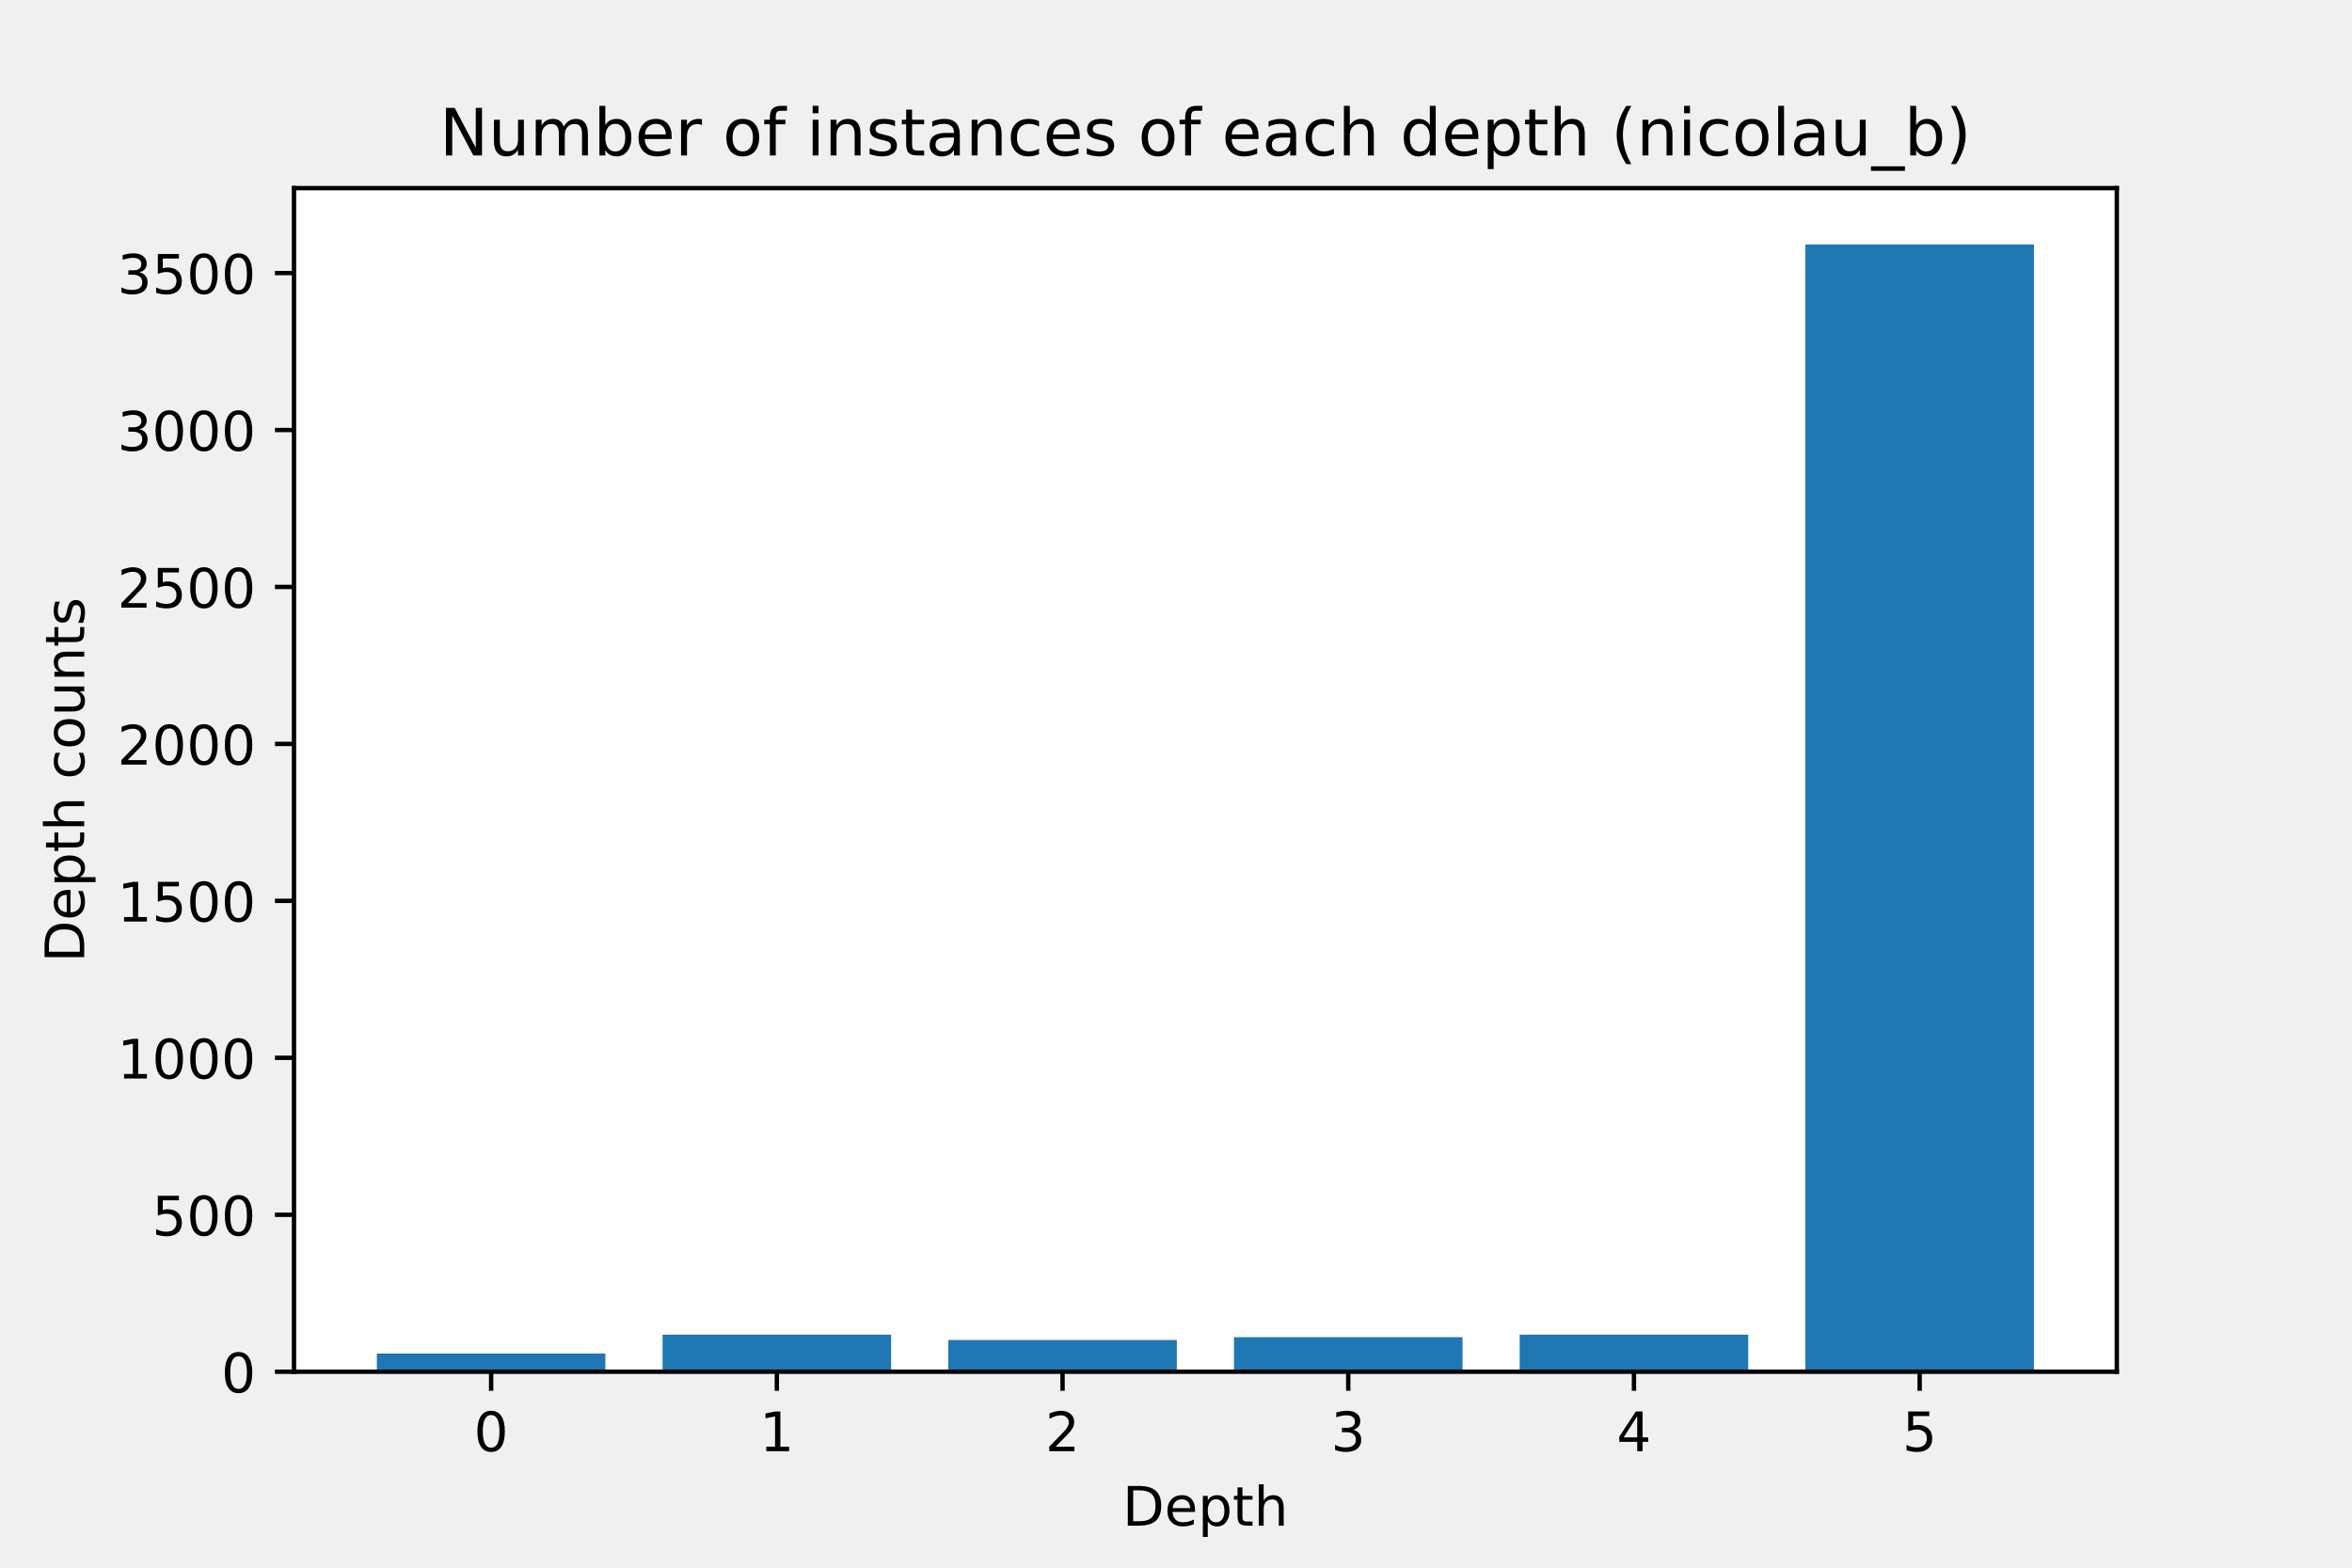
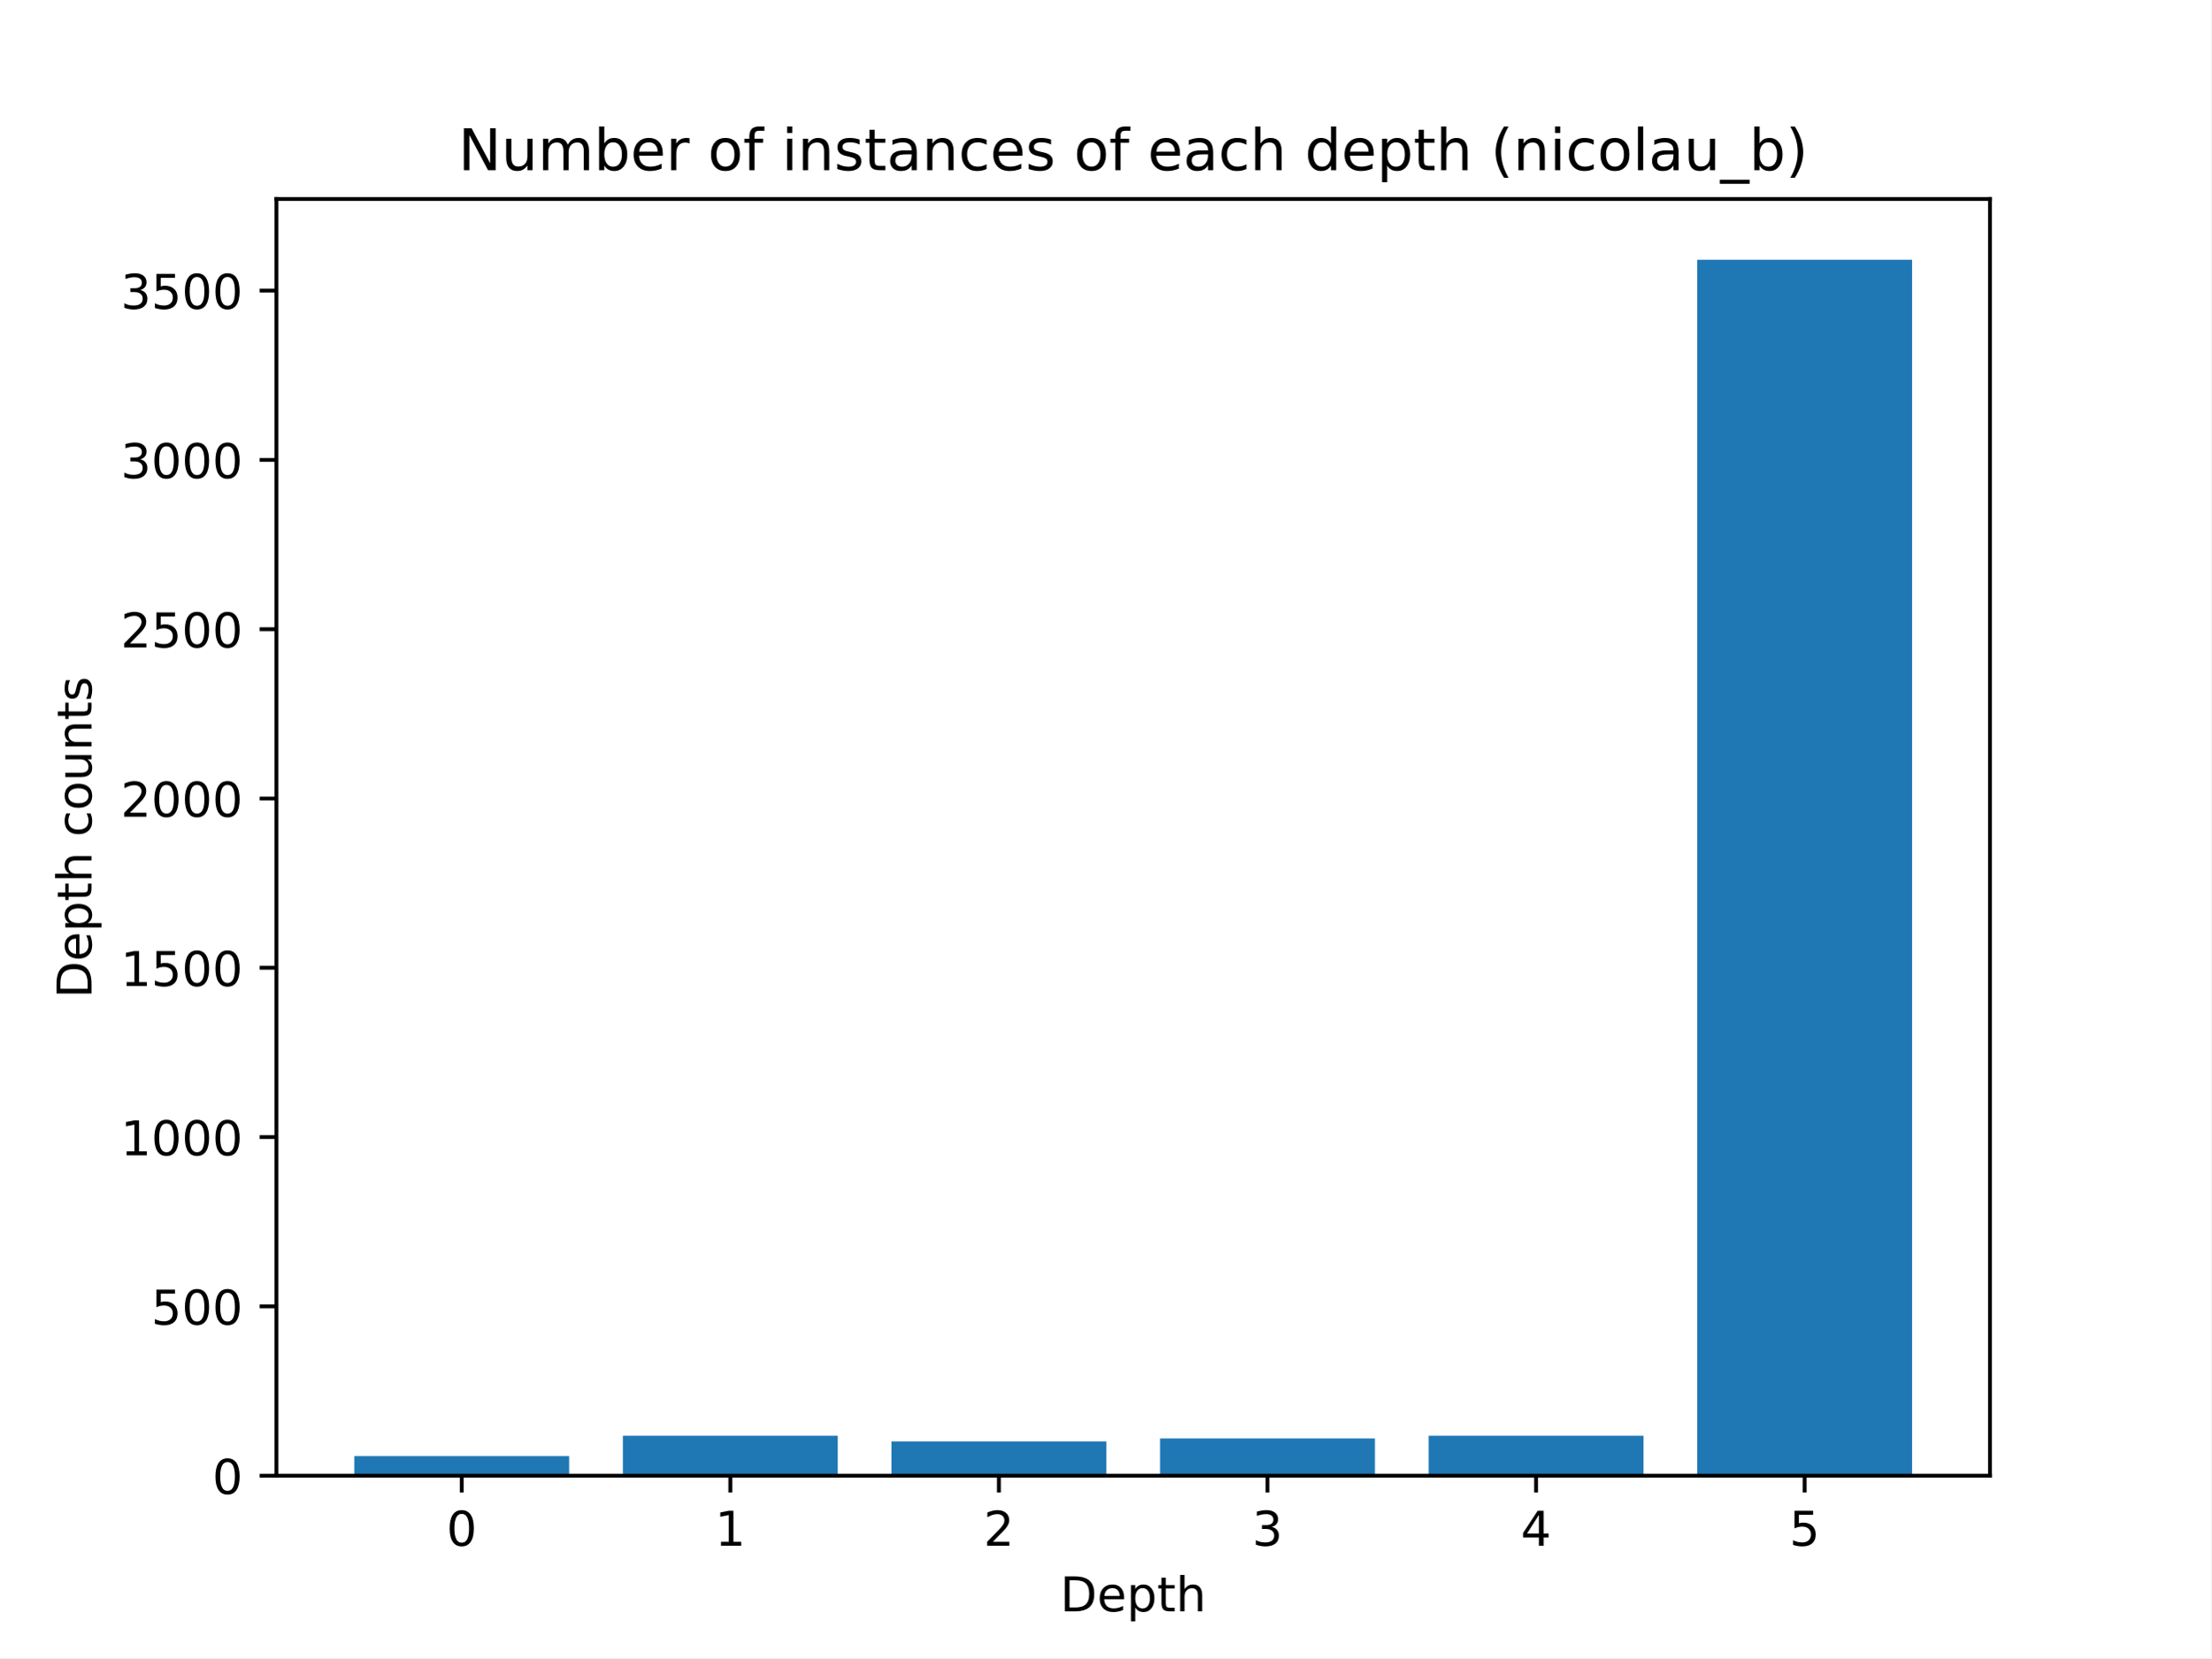
- <svg xmlns="http://www.w3.org/2000/svg" xmlns:xlink="http://www.w3.org/1999/xlink" width="432pt" height="288pt" viewBox="0 0 432 288" version="1.1">
+ <svg xmlns="http://www.w3.org/2000/svg" xmlns:xlink="http://www.w3.org/1999/xlink" width="460.8pt" height="345.6pt" viewBox="0 0 460.8 345.6" version="1.1">
  <defs>
    <style type="text/css">*{stroke-linejoin: round; stroke-linecap: butt}</style>
  </defs>
  <g id="figure_1">
    <g id="patch_1">
-       <path d="M 0 288  L 432 288  L 432 0  L 0 0  L 0 288  z " style="fill: none" />
+       <path d="M 0 345.6  L 460.8 345.6  L 460.8 0  L 0 0  z " style="fill: #ffffff" />
    </g>
    <g id="axes_1">
      <g id="patch_2">
-         <path d="M 54 252  L 388.8 252  L 388.8 34.56  L 54 34.56  z " style="fill: #ffffff" />
+         <path d="M 57.6 307.584  L 414.72 307.584  L 414.72 41.472  L 57.6 41.472  z " style="fill: #ffffff" />
      </g>
      <g id="patch_3">
-         <path d="M 69.218 252  L 111.199 252  L 111.199 248.655  L 69.218 248.655  z " clip-path="url(#pa728ae9268)" style="fill: #1f77b4" />
+         <path d="M 73.833 307.584  L 118.613 307.584  L 118.613 303.491  L 73.833 303.491  z " clip-path="url(#pd94d19649c)" style="fill: #1f77b4" />
      </g>
      <g id="patch_4">
-         <path d="M 121.695 252  L 163.676 252  L 163.676 245.195  L 121.695 245.195  z " clip-path="url(#pa728ae9268)" style="fill: #1f77b4" />
+         <path d="M 129.808 307.584  L 174.588 307.584  L 174.588 299.256  L 129.808 299.256  z " clip-path="url(#pd94d19649c)" style="fill: #1f77b4" />
      </g>
      <g id="patch_5">
-         <path d="M 174.171 252  L 216.152 252  L 216.152 246.176  L 174.171 246.176  z " clip-path="url(#pa728ae9268)" style="fill: #1f77b4" />
+         <path d="M 185.783 307.584  L 230.563 307.584  L 230.563 300.456  L 185.783 300.456  z " clip-path="url(#pd94d19649c)" style="fill: #1f77b4" />
      </g>
      <g id="patch_6">
-         <path d="M 226.648 252  L 268.629 252  L 268.629 245.657  L 226.648 245.657  z " clip-path="url(#pa728ae9268)" style="fill: #1f77b4" />
+         <path d="M 241.757 307.584  L 286.537 307.584  L 286.537 299.821  L 241.757 299.821  z " clip-path="url(#pd94d19649c)" style="fill: #1f77b4" />
      </g>
      <g id="patch_7">
-         <path d="M 279.124 252  L 321.105 252  L 321.105 245.195  L 279.124 245.195  z " clip-path="url(#pa728ae9268)" style="fill: #1f77b4" />
+         <path d="M 297.732 307.584  L 342.512 307.584  L 342.512 299.256  L 297.732 299.256  z " clip-path="url(#pd94d19649c)" style="fill: #1f77b4" />
      </g>
      <g id="patch_8">
-         <path d="M 331.601 252  L 373.582 252  L 373.582 44.914  L 331.601 44.914  z " clip-path="url(#pa728ae9268)" style="fill: #1f77b4" />
+         <path d="M 353.707 307.584  L 398.487 307.584  L 398.487 54.144  L 353.707 54.144  z " clip-path="url(#pd94d19649c)" style="fill: #1f77b4" />
      </g>
      <g id="matplotlib.axis_1">
        <g id="xtick_1">
          <g id="line2d_1">
            <defs>
-               <path id="mef0a84ceda" d="M 0 0  L 0 3.5  " style="stroke: #000000; stroke-width: 0.8" />
+               <path id="m612b961bb4" d="M 0 0  L 0 3.5  " style="stroke: #000000; stroke-width: 0.8" />
            </defs>
            <g>
-               <use xlink:href="#mef0a84ceda" x="90.209" y="252" style="stroke: #000000; stroke-width: 0.8" />
+               <use xlink:href="#m612b961bb4" x="96.223" y="307.584" style="stroke: #000000; stroke-width: 0.8" />
            </g>
          </g>
          <g id="text_1">
-             <g transform="translate(87.02753 266.5984)scale(0.1 -0.1)">
+             <g transform="translate(93.04145 322.1824) scale(0.1 -0.1)">
              <defs>
                <path id="DejaVuSans-30" d="M 2034 4250  Q 1547 4250 1301 3770  Q 1056 3291 1056 2328  Q 1056 1369 1301 889  Q 1547 409 2034 409  Q 2525 409 2770 889  Q 3016 1369 3016 2328  Q 3016 3291 2770 3770  Q 2525 4250 2034 4250  z M 2034 4750  Q 2819 4750 3233 4129  Q 3647 3509 3647 2328  Q 3647 1150 3233 529  Q 2819 -91 2034 -91  Q 1250 -91 836 529  Q 422 1150 422 2328  Q 422 3509 836 4129  Q 1250 4750 2034 4750  z " transform="scale(0.015625)" />
              </defs>
              <use xlink:href="#DejaVuSans-30" />
            </g>
          </g>
        </g>
        <g id="xtick_2">
          <g id="line2d_2">
            <g>
-               <use xlink:href="#mef0a84ceda" x="142.685" y="252" style="stroke: #000000; stroke-width: 0.8" />
+               <use xlink:href="#m612b961bb4" x="152.198" y="307.584" style="stroke: #000000; stroke-width: 0.8" />
            </g>
          </g>
          <g id="text_2">
-             <g transform="translate(139.504 266.5984)scale(0.1 -0.1)">
+             <g transform="translate(149.0164 322.1824) scale(0.1 -0.1)">
              <defs>
                <path id="DejaVuSans-31" d="M 794 531  L 1825 531  L 1825 4091  L 703 3866  L 703 4441  L 1819 4666  L 2450 4666  L 2450 531  L 3481 531  L 3481 0  L 794 0  L 794 531  z " transform="scale(0.015625)" />
              </defs>
              <use xlink:href="#DejaVuSans-31" />
            </g>
          </g>
        </g>
        <g id="xtick_3">
          <g id="line2d_3">
            <g>
-               <use xlink:href="#mef0a84ceda" x="195.162" y="252" style="stroke: #000000; stroke-width: 0.8" />
+               <use xlink:href="#m612b961bb4" x="208.173" y="307.584" style="stroke: #000000; stroke-width: 0.8" />
            </g>
          </g>
          <g id="text_3">
-             <g transform="translate(191.9805 266.5984)scale(0.1 -0.1)">
+             <g transform="translate(204.9913 322.1824) scale(0.1 -0.1)">
              <defs>
                <path id="DejaVuSans-32" d="M 1228 531  L 3431 531  L 3431 0  L 469 0  L 469 531  Q 828 903 1448 1529  Q 2069 2156 2228 2338  Q 2531 2678 2651 2914  Q 2772 3150 2772 3378  Q 2772 3750 2511 3984  Q 2250 4219 1831 4219  Q 1534 4219 1204 4116  Q 875 4013 500 3803  L 500 4441  Q 881 4594 1212 4672  Q 1544 4750 1819 4750  Q 2544 4750 2975 4387  Q 3406 4025 3406 3419  Q 3406 3131 3298 2873  Q 3191 2616 2906 2266  Q 2828 2175 2409 1742  Q 1991 1309 1228 531  z " transform="scale(0.015625)" />
              </defs>
              <use xlink:href="#DejaVuSans-32" />
            </g>
          </g>
        </g>
        <g id="xtick_4">
          <g id="line2d_4">
            <g>
-               <use xlink:href="#mef0a84ceda" x="247.638" y="252" style="stroke: #000000; stroke-width: 0.8" />
+               <use xlink:href="#m612b961bb4" x="264.147" y="307.584" style="stroke: #000000; stroke-width: 0.8" />
            </g>
          </g>
          <g id="text_4">
-             <g transform="translate(244.457 266.5984)scale(0.1 -0.1)">
+             <g transform="translate(260.9662 322.1824) scale(0.1 -0.1)">
              <defs>
                <path id="DejaVuSans-33" d="M 2597 2516  Q 3050 2419 3304 2112  Q 3559 1806 3559 1356  Q 3559 666 3084 287  Q 2609 -91 1734 -91  Q 1441 -91 1130 -33  Q 819 25 488 141  L 488 750  Q 750 597 1062 519  Q 1375 441 1716 441  Q 2309 441 2620 675  Q 2931 909 2931 1356  Q 2931 1769 2642 2001  Q 2353 2234 1838 2234  L 1294 2234  L 1294 2753  L 1863 2753  Q 2328 2753 2575 2939  Q 2822 3125 2822 3475  Q 2822 3834 2567 4026  Q 2313 4219 1838 4219  Q 1578 4219 1281 4162  Q 984 4106 628 3988  L 628 4550  Q 988 4650 1302 4700  Q 1616 4750 1894 4750  Q 2613 4750 3031 4423  Q 3450 4097 3450 3541  Q 3450 3153 3228 2886  Q 3006 2619 2597 2516  z " transform="scale(0.015625)" />
              </defs>
              <use xlink:href="#DejaVuSans-33" />
            </g>
          </g>
        </g>
        <g id="xtick_5">
          <g id="line2d_5">
            <g>
-               <use xlink:href="#mef0a84ceda" x="300.115" y="252" style="stroke: #000000; stroke-width: 0.8" />
+               <use xlink:href="#m612b961bb4" x="320.122" y="307.584" style="stroke: #000000; stroke-width: 0.8" />
            </g>
          </g>
          <g id="text_5">
-             <g transform="translate(296.9335 266.5984)scale(0.1 -0.1)">
+             <g transform="translate(316.9411 322.1824) scale(0.1 -0.1)">
              <defs>
                <path id="DejaVuSans-34" d="M 2419 4116  L 825 1625  L 2419 1625  L 2419 4116  z M 2253 4666  L 3047 4666  L 3047 1625  L 3713 1625  L 3713 1100  L 3047 1100  L 3047 0  L 2419 0  L 2419 1100  L 313 1100  L 313 1709  L 2253 4666  z " transform="scale(0.015625)" />
              </defs>
              <use xlink:href="#DejaVuSans-34" />
            </g>
          </g>
        </g>
        <g id="xtick_6">
          <g id="line2d_6">
            <g>
-               <use xlink:href="#mef0a84ceda" x="352.591" y="252" style="stroke: #000000; stroke-width: 0.8" />
+               <use xlink:href="#m612b961bb4" x="376.097" y="307.584" style="stroke: #000000; stroke-width: 0.8" />
            </g>
          </g>
          <g id="text_6">
-             <g transform="translate(349.41 266.5984)scale(0.1 -0.1)">
+             <g transform="translate(372.9161 322.1824) scale(0.1 -0.1)">
              <defs>
                <path id="DejaVuSans-35" d="M 691 4666  L 3169 4666  L 3169 4134  L 1269 4134  L 1269 2991  Q 1406 3038 1543 3061  Q 1681 3084 1819 3084  Q 2600 3084 3056 2656  Q 3513 2228 3513 1497  Q 3513 744 3044 326  Q 2575 -91 1722 -91  Q 1428 -91 1123 -41  Q 819 9 494 109  L 494 744  Q 775 591 1075 516  Q 1375 441 1709 441  Q 2250 441 2565 725  Q 2881 1009 2881 1497  Q 2881 1984 2565 2268  Q 2250 2553 1709 2553  Q 1456 2553 1204 2497  Q 953 2441 691 2322  L 691 4666  z " transform="scale(0.015625)" />
              </defs>
              <use xlink:href="#DejaVuSans-35" />
            </g>
          </g>
        </g>
        <g id="text_7">
-           <g transform="translate(206.1703 280.2766)scale(0.1 -0.1)">
+           <g transform="translate(220.9303 335.8606) scale(0.1 -0.1)">
            <defs>
              <path id="DejaVuSans-44" d="M 1259 4147  L 1259 519  L 2022 519  Q 2988 519 3436 956  Q 3884 1394 3884 2338  Q 3884 3275 3436 3711  Q 2988 4147 2022 4147  L 1259 4147  z M 628 4666  L 1925 4666  Q 3281 4666 3915 4102  Q 4550 3538 4550 2338  Q 4550 1131 3912 565  Q 3275 0 1925 0  L 628 0  L 628 4666  z " transform="scale(0.015625)" />
              <path id="DejaVuSans-65" d="M 3597 1894  L 3597 1613  L 953 1613  Q 991 1019 1311 708  Q 1631 397 2203 397  Q 2534 397 2845 478  Q 3156 559 3463 722  L 3463 178  Q 3153 47 2828 -22  Q 2503 -91 2169 -91  Q 1331 -91 842 396  Q 353 884 353 1716  Q 353 2575 817 3079  Q 1281 3584 2069 3584  Q 2775 3584 3186 3129  Q 3597 2675 3597 1894  z M 3022 2063  Q 3016 2534 2758 2815  Q 2500 3097 2075 3097  Q 1594 3097 1305 2825  Q 1016 2553 972 2059  L 3022 2063  z " transform="scale(0.015625)" />
              <path id="DejaVuSans-70" d="M 1159 525  L 1159 -1331  L 581 -1331  L 581 3500  L 1159 3500  L 1159 2969  Q 1341 3281 1617 3432  Q 1894 3584 2278 3584  Q 2916 3584 3314 3078  Q 3713 2572 3713 1747  Q 3713 922 3314 415  Q 2916 -91 2278 -91  Q 1894 -91 1617 61  Q 1341 213 1159 525  z M 3116 1747  Q 3116 2381 2855 2742  Q 2594 3103 2138 3103  Q 1681 3103 1420 2742  Q 1159 2381 1159 1747  Q 1159 1113 1420 752  Q 1681 391 2138 391  Q 2594 391 2855 752  Q 3116 1113 3116 1747  z " transform="scale(0.015625)" />
              <path id="DejaVuSans-74" d="M 1172 4494  L 1172 3500  L 2356 3500  L 2356 3053  L 1172 3053  L 1172 1153  Q 1172 725 1289 603  Q 1406 481 1766 481  L 2356 481  L 2356 0  L 1766 0  Q 1100 0 847 248  Q 594 497 594 1153  L 594 3053  L 172 3053  L 172 3500  L 594 3500  L 594 4494  L 1172 4494  z " transform="scale(0.015625)" />
              <path id="DejaVuSans-68" d="M 3513 2113  L 3513 0  L 2938 0  L 2938 2094  Q 2938 2591 2744 2837  Q 2550 3084 2163 3084  Q 1697 3084 1428 2787  Q 1159 2491 1159 1978  L 1159 0  L 581 0  L 581 4863  L 1159 4863  L 1159 2956  Q 1366 3272 1645 3428  Q 1925 3584 2291 3584  Q 2894 3584 3203 3211  Q 3513 2838 3513 2113  z " transform="scale(0.015625)" />
            </defs>
            <use xlink:href="#DejaVuSans-44" />
            <use xlink:href="#DejaVuSans-65" x="77.002" />
            <use xlink:href="#DejaVuSans-70" x="138.525" />
            <use xlink:href="#DejaVuSans-74" x="202.002" />
            <use xlink:href="#DejaVuSans-68" x="241.211" />
          </g>
        </g>
      </g>
      <g id="matplotlib.axis_2">
        <g id="ytick_1">
          <g id="line2d_7">
            <defs>
-               <path id="mcfb07186e1" d="M 0 0  L -3.5 0  " style="stroke: #000000; stroke-width: 0.8" />
+               <path id="me47c70687d" d="M 0 0  L -3.5 0  " style="stroke: #000000; stroke-width: 0.8" />
            </defs>
            <g>
-               <use xlink:href="#mcfb07186e1" x="54" y="252" style="stroke: #000000; stroke-width: 0.8" />
+               <use xlink:href="#me47c70687d" x="57.6" y="307.584" style="stroke: #000000; stroke-width: 0.8" />
            </g>
          </g>
          <g id="text_8">
-             <g transform="translate(40.6375 255.7992)scale(0.1 -0.1)">
+             <g transform="translate(44.2375 311.3832) scale(0.1 -0.1)">
              <use xlink:href="#DejaVuSans-30" />
            </g>
          </g>
        </g>
        <g id="ytick_2">
          <g id="line2d_8">
            <g>
-               <use xlink:href="#mcfb07186e1" x="54" y="223.166" style="stroke: #000000; stroke-width: 0.8" />
+               <use xlink:href="#me47c70687d" x="57.6" y="272.296" style="stroke: #000000; stroke-width: 0.8" />
            </g>
          </g>
          <g id="text_9">
-             <g transform="translate(27.9125 226.9652)scale(0.1 -0.1)">
+             <g transform="translate(31.5125 276.095) scale(0.1 -0.1)">
              <use xlink:href="#DejaVuSans-35" />
              <use xlink:href="#DejaVuSans-30" x="63.623" />
              <use xlink:href="#DejaVuSans-30" x="127.246" />
            </g>
          </g>
        </g>
        <g id="ytick_3">
          <g id="line2d_9">
            <g>
-               <use xlink:href="#mcfb07186e1" x="54" y="194.332" style="stroke: #000000; stroke-width: 0.8" />
+               <use xlink:href="#me47c70687d" x="57.6" y="237.008" style="stroke: #000000; stroke-width: 0.8" />
            </g>
          </g>
          <g id="text_10">
-             <g transform="translate(21.55 198.1312)scale(0.1 -0.1)">
+             <g transform="translate(25.15 240.8068) scale(0.1 -0.1)">
              <use xlink:href="#DejaVuSans-31" />
              <use xlink:href="#DejaVuSans-30" x="63.623" />
              <use xlink:href="#DejaVuSans-30" x="127.246" />
              <use xlink:href="#DejaVuSans-30" x="190.869" />
            </g>
          </g>
        </g>
        <g id="ytick_4">
          <g id="line2d_10">
            <g>
-               <use xlink:href="#mcfb07186e1" x="54" y="165.498" style="stroke: #000000; stroke-width: 0.8" />
+               <use xlink:href="#me47c70687d" x="57.6" y="201.719" style="stroke: #000000; stroke-width: 0.8" />
            </g>
          </g>
          <g id="text_11">
-             <g transform="translate(21.55 169.2972)scale(0.1 -0.1)">
+             <g transform="translate(25.15 205.5186) scale(0.1 -0.1)">
              <use xlink:href="#DejaVuSans-31" />
              <use xlink:href="#DejaVuSans-35" x="63.623" />
              <use xlink:href="#DejaVuSans-30" x="127.246" />
              <use xlink:href="#DejaVuSans-30" x="190.869" />
            </g>
          </g>
        </g>
        <g id="ytick_5">
          <g id="line2d_11">
            <g>
-               <use xlink:href="#mcfb07186e1" x="54" y="136.664" style="stroke: #000000; stroke-width: 0.8" />
+               <use xlink:href="#me47c70687d" x="57.6" y="166.431" style="stroke: #000000; stroke-width: 0.8" />
            </g>
          </g>
          <g id="text_12">
-             <g transform="translate(21.55 140.4633)scale(0.1 -0.1)">
+             <g transform="translate(25.15 170.2303) scale(0.1 -0.1)">
              <use xlink:href="#DejaVuSans-32" />
              <use xlink:href="#DejaVuSans-30" x="63.623" />
              <use xlink:href="#DejaVuSans-30" x="127.246" />
              <use xlink:href="#DejaVuSans-30" x="190.869" />
            </g>
          </g>
        </g>
        <g id="ytick_6">
          <g id="line2d_12">
            <g>
-               <use xlink:href="#mcfb07186e1" x="54" y="107.83" style="stroke: #000000; stroke-width: 0.8" />
+               <use xlink:href="#me47c70687d" x="57.6" y="131.143" style="stroke: #000000; stroke-width: 0.8" />
            </g>
          </g>
          <g id="text_13">
-             <g transform="translate(21.55 111.6293)scale(0.1 -0.1)">
+             <g transform="translate(25.15 134.9421) scale(0.1 -0.1)">
              <use xlink:href="#DejaVuSans-32" />
              <use xlink:href="#DejaVuSans-35" x="63.623" />
              <use xlink:href="#DejaVuSans-30" x="127.246" />
              <use xlink:href="#DejaVuSans-30" x="190.869" />
            </g>
          </g>
        </g>
        <g id="ytick_7">
          <g id="line2d_13">
            <g>
-               <use xlink:href="#mcfb07186e1" x="54" y="78.996" style="stroke: #000000; stroke-width: 0.8" />
+               <use xlink:href="#me47c70687d" x="57.6" y="95.855" style="stroke: #000000; stroke-width: 0.8" />
            </g>
          </g>
          <g id="text_14">
-             <g transform="translate(21.55 82.79528)scale(0.1 -0.1)">
+             <g transform="translate(25.15 99.6539) scale(0.1 -0.1)">
              <use xlink:href="#DejaVuSans-33" />
              <use xlink:href="#DejaVuSans-30" x="63.623" />
              <use xlink:href="#DejaVuSans-30" x="127.246" />
              <use xlink:href="#DejaVuSans-30" x="190.869" />
            </g>
          </g>
        </g>
        <g id="ytick_8">
          <g id="line2d_14">
            <g>
-               <use xlink:href="#mcfb07186e1" x="54" y="50.162" style="stroke: #000000; stroke-width: 0.8" />
+               <use xlink:href="#me47c70687d" x="57.6" y="60.566" style="stroke: #000000; stroke-width: 0.8" />
            </g>
          </g>
          <g id="text_15">
-             <g transform="translate(21.55 53.96129)scale(0.1 -0.1)">
+             <g transform="translate(25.15 64.36567) scale(0.1 -0.1)">
              <use xlink:href="#DejaVuSans-33" />
              <use xlink:href="#DejaVuSans-35" x="63.623" />
              <use xlink:href="#DejaVuSans-30" x="127.246" />
              <use xlink:href="#DejaVuSans-30" x="190.869" />
            </g>
          </g>
        </g>
        <g id="text_16">
-           <g transform="translate(15.47031 176.8097)rotate(-90)scale(0.1 -0.1)">
+           <g transform="translate(19.07031 208.0577) rotate(-90) scale(0.1 -0.1)">
            <defs>
              <path id="DejaVuSans-20" transform="scale(0.015625)" />
              <path id="DejaVuSans-63" d="M 3122 3366  L 3122 2828  Q 2878 2963 2633 3030  Q 2388 3097 2138 3097  Q 1578 3097 1268 2742  Q 959 2388 959 1747  Q 959 1106 1268 751  Q 1578 397 2138 397  Q 2388 397 2633 464  Q 2878 531 3122 666  L 3122 134  Q 2881 22 2623 -34  Q 2366 -91 2075 -91  Q 1284 -91 818 406  Q 353 903 353 1747  Q 353 2603 823 3093  Q 1294 3584 2113 3584  Q 2378 3584 2631 3529  Q 2884 3475 3122 3366  z " transform="scale(0.015625)" />
              <path id="DejaVuSans-6f" d="M 1959 3097  Q 1497 3097 1228 2736  Q 959 2375 959 1747  Q 959 1119 1226 758  Q 1494 397 1959 397  Q 2419 397 2687 759  Q 2956 1122 2956 1747  Q 2956 2369 2687 2733  Q 2419 3097 1959 3097  z M 1959 3584  Q 2709 3584 3137 3096  Q 3566 2609 3566 1747  Q 3566 888 3137 398  Q 2709 -91 1959 -91  Q 1206 -91 779 398  Q 353 888 353 1747  Q 353 2609 779 3096  Q 1206 3584 1959 3584  z " transform="scale(0.015625)" />
              <path id="DejaVuSans-75" d="M 544 1381  L 544 3500  L 1119 3500  L 1119 1403  Q 1119 906 1312 657  Q 1506 409 1894 409  Q 2359 409 2629 706  Q 2900 1003 2900 1516  L 2900 3500  L 3475 3500  L 3475 0  L 2900 0  L 2900 538  Q 2691 219 2414 64  Q 2138 -91 1772 -91  Q 1169 -91 856 284  Q 544 659 544 1381  z M 1991 3584  L 1991 3584  z " transform="scale(0.015625)" />
              <path id="DejaVuSans-6e" d="M 3513 2113  L 3513 0  L 2938 0  L 2938 2094  Q 2938 2591 2744 2837  Q 2550 3084 2163 3084  Q 1697 3084 1428 2787  Q 1159 2491 1159 1978  L 1159 0  L 581 0  L 581 3500  L 1159 3500  L 1159 2956  Q 1366 3272 1645 3428  Q 1925 3584 2291 3584  Q 2894 3584 3203 3211  Q 3513 2838 3513 2113  z " transform="scale(0.015625)" />
              <path id="DejaVuSans-73" d="M 2834 3397  L 2834 2853  Q 2591 2978 2328 3040  Q 2066 3103 1784 3103  Q 1356 3103 1142 2972  Q 928 2841 928 2578  Q 928 2378 1081 2264  Q 1234 2150 1697 2047  L 1894 2003  Q 2506 1872 2764 1633  Q 3022 1394 3022 966  Q 3022 478 2636 193  Q 2250 -91 1575 -91  Q 1294 -91 989 -36  Q 684 19 347 128  L 347 722  Q 666 556 975 473  Q 1284 391 1588 391  Q 1994 391 2212 530  Q 2431 669 2431 922  Q 2431 1156 2273 1281  Q 2116 1406 1581 1522  L 1381 1569  Q 847 1681 609 1914  Q 372 2147 372 2553  Q 372 3047 722 3315  Q 1072 3584 1716 3584  Q 2034 3584 2315 3537  Q 2597 3491 2834 3397  z " transform="scale(0.015625)" />
            </defs>
            <use xlink:href="#DejaVuSans-44" />
            <use xlink:href="#DejaVuSans-65" x="77.002" />
            <use xlink:href="#DejaVuSans-70" x="138.525" />
            <use xlink:href="#DejaVuSans-74" x="202.002" />
            <use xlink:href="#DejaVuSans-68" x="241.211" />
            <use xlink:href="#DejaVuSans-20" x="304.59" />
            <use xlink:href="#DejaVuSans-63" x="336.377" />
            <use xlink:href="#DejaVuSans-6f" x="391.357" />
            <use xlink:href="#DejaVuSans-75" x="452.539" />
            <use xlink:href="#DejaVuSans-6e" x="515.918" />
            <use xlink:href="#DejaVuSans-74" x="579.297" />
            <use xlink:href="#DejaVuSans-73" x="618.506" />
          </g>
        </g>
      </g>
      <g id="patch_9">
-         <path d="M 54 252  L 54 34.56  " style="fill: none; stroke: #000000; stroke-width: 0.8; stroke-linejoin: miter; stroke-linecap: square" />
+         <path d="M 57.6 307.584  L 57.6 41.472  " style="fill: none; stroke: #000000; stroke-width: 0.8; stroke-linejoin: miter; stroke-linecap: square" />
      </g>
      <g id="patch_10">
-         <path d="M 388.8 252  L 388.8 34.56  " style="fill: none; stroke: #000000; stroke-width: 0.8; stroke-linejoin: miter; stroke-linecap: square" />
+         <path d="M 414.72 307.584  L 414.72 41.472  " style="fill: none; stroke: #000000; stroke-width: 0.8; stroke-linejoin: miter; stroke-linecap: square" />
      </g>
      <g id="patch_11">
-         <path d="M 54 252  L 388.8 252  " style="fill: none; stroke: #000000; stroke-width: 0.8; stroke-linejoin: miter; stroke-linecap: square" />
+         <path d="M 57.6 307.584  L 414.72 307.584  " style="fill: none; stroke: #000000; stroke-width: 0.8; stroke-linejoin: miter; stroke-linecap: square" />
      </g>
      <g id="patch_12">
-         <path d="M 54 34.56  L 388.8 34.56  " style="fill: none; stroke: #000000; stroke-width: 0.8; stroke-linejoin: miter; stroke-linecap: square" />
+         <path d="M 57.6 41.472  L 414.72 41.472  " style="fill: none; stroke: #000000; stroke-width: 0.8; stroke-linejoin: miter; stroke-linecap: square" />
      </g>
      <g id="text_17">
-         <g transform="translate(80.73375 28.56)scale(0.12 -0.12)">
+         <g transform="translate(95.49375 35.472) scale(0.12 -0.12)">
          <defs>
            <path id="DejaVuSans-4e" d="M 628 4666  L 1478 4666  L 3547 763  L 3547 4666  L 4159 4666  L 4159 0  L 3309 0  L 1241 3903  L 1241 0  L 628 0  L 628 4666  z " transform="scale(0.015625)" />
            <path id="DejaVuSans-6d" d="M 3328 2828  Q 3544 3216 3844 3400  Q 4144 3584 4550 3584  Q 5097 3584 5394 3201  Q 5691 2819 5691 2113  L 5691 0  L 5113 0  L 5113 2094  Q 5113 2597 4934 2840  Q 4756 3084 4391 3084  Q 3944 3084 3684 2787  Q 3425 2491 3425 1978  L 3425 0  L 2847 0  L 2847 2094  Q 2847 2600 2669 2842  Q 2491 3084 2119 3084  Q 1678 3084 1418 2786  Q 1159 2488 1159 1978  L 1159 0  L 581 0  L 581 3500  L 1159 3500  L 1159 2956  Q 1356 3278 1631 3431  Q 1906 3584 2284 3584  Q 2666 3584 2933 3390  Q 3200 3197 3328 2828  z " transform="scale(0.015625)" />
            <path id="DejaVuSans-62" d="M 3116 1747  Q 3116 2381 2855 2742  Q 2594 3103 2138 3103  Q 1681 3103 1420 2742  Q 1159 2381 1159 1747  Q 1159 1113 1420 752  Q 1681 391 2138 391  Q 2594 391 2855 752  Q 3116 1113 3116 1747  z M 1159 2969  Q 1341 3281 1617 3432  Q 1894 3584 2278 3584  Q 2916 3584 3314 3078  Q 3713 2572 3713 1747  Q 3713 922 3314 415  Q 2916 -91 2278 -91  Q 1894 -91 1617 61  Q 1341 213 1159 525  L 1159 0  L 581 0  L 581 4863  L 1159 4863  L 1159 2969  z " transform="scale(0.015625)" />
            <path id="DejaVuSans-72" d="M 2631 2963  Q 2534 3019 2420 3045  Q 2306 3072 2169 3072  Q 1681 3072 1420 2755  Q 1159 2438 1159 1844  L 1159 0  L 581 0  L 581 3500  L 1159 3500  L 1159 2956  Q 1341 3275 1631 3429  Q 1922 3584 2338 3584  Q 2397 3584 2469 3576  Q 2541 3569 2628 3553  L 2631 2963  z " transform="scale(0.015625)" />
            <path id="DejaVuSans-66" d="M 2375 4863  L 2375 4384  L 1825 4384  Q 1516 4384 1395 4259  Q 1275 4134 1275 3809  L 1275 3500  L 2222 3500  L 2222 3053  L 1275 3053  L 1275 0  L 697 0  L 697 3053  L 147 3053  L 147 3500  L 697 3500  L 697 3744  Q 697 4328 969 4595  Q 1241 4863 1831 4863  L 2375 4863  z " transform="scale(0.015625)" />
            <path id="DejaVuSans-69" d="M 603 3500  L 1178 3500  L 1178 0  L 603 0  L 603 3500  z M 603 4863  L 1178 4863  L 1178 4134  L 603 4134  L 603 4863  z " transform="scale(0.015625)" />
            <path id="DejaVuSans-61" d="M 2194 1759  Q 1497 1759 1228 1600  Q 959 1441 959 1056  Q 959 750 1161 570  Q 1363 391 1709 391  Q 2188 391 2477 730  Q 2766 1069 2766 1631  L 2766 1759  L 2194 1759  z M 3341 1997  L 3341 0  L 2766 0  L 2766 531  Q 2569 213 2275 61  Q 1981 -91 1556 -91  Q 1019 -91 701 211  Q 384 513 384 1019  Q 384 1609 779 1909  Q 1175 2209 1959 2209  L 2766 2209  L 2766 2266  Q 2766 2663 2505 2880  Q 2244 3097 1772 3097  Q 1472 3097 1187 3025  Q 903 2953 641 2809  L 641 3341  Q 956 3463 1253 3523  Q 1550 3584 1831 3584  Q 2591 3584 2966 3190  Q 3341 2797 3341 1997  z " transform="scale(0.015625)" />
            <path id="DejaVuSans-64" d="M 2906 2969  L 2906 4863  L 3481 4863  L 3481 0  L 2906 0  L 2906 525  Q 2725 213 2448 61  Q 2172 -91 1784 -91  Q 1150 -91 751 415  Q 353 922 353 1747  Q 353 2572 751 3078  Q 1150 3584 1784 3584  Q 2172 3584 2448 3432  Q 2725 3281 2906 2969  z M 947 1747  Q 947 1113 1208 752  Q 1469 391 1925 391  Q 2381 391 2643 752  Q 2906 1113 2906 1747  Q 2906 2381 2643 2742  Q 2381 3103 1925 3103  Q 1469 3103 1208 2742  Q 947 2381 947 1747  z " transform="scale(0.015625)" />
            <path id="DejaVuSans-28" d="M 1984 4856  Q 1566 4138 1362 3434  Q 1159 2731 1159 2009  Q 1159 1288 1364 580  Q 1569 -128 1984 -844  L 1484 -844  Q 1016 -109 783 600  Q 550 1309 550 2009  Q 550 2706 781 3412  Q 1013 4119 1484 4856  L 1984 4856  z " transform="scale(0.015625)" />
            <path id="DejaVuSans-6c" d="M 603 4863  L 1178 4863  L 1178 0  L 603 0  L 603 4863  z " transform="scale(0.015625)" />
            <path id="DejaVuSans-5f" d="M 3263 -1063  L 3263 -1509  L -63 -1509  L -63 -1063  L 3263 -1063  z " transform="scale(0.015625)" />
            <path id="DejaVuSans-29" d="M 513 4856  L 1013 4856  Q 1481 4119 1714 3412  Q 1947 2706 1947 2009  Q 1947 1309 1714 600  Q 1481 -109 1013 -844  L 513 -844  Q 928 -128 1133 580  Q 1338 1288 1338 2009  Q 1338 2731 1133 3434  Q 928 4138 513 4856  z " transform="scale(0.015625)" />
          </defs>
          <use xlink:href="#DejaVuSans-4e" />
          <use xlink:href="#DejaVuSans-75" x="74.805" />
          <use xlink:href="#DejaVuSans-6d" x="138.184" />
          <use xlink:href="#DejaVuSans-62" x="235.596" />
          <use xlink:href="#DejaVuSans-65" x="299.072" />
          <use xlink:href="#DejaVuSans-72" x="360.596" />
          <use xlink:href="#DejaVuSans-20" x="401.709" />
          <use xlink:href="#DejaVuSans-6f" x="433.496" />
          <use xlink:href="#DejaVuSans-66" x="494.678" />
          <use xlink:href="#DejaVuSans-20" x="529.883" />
          <use xlink:href="#DejaVuSans-69" x="561.67" />
          <use xlink:href="#DejaVuSans-6e" x="589.453" />
          <use xlink:href="#DejaVuSans-73" x="652.832" />
          <use xlink:href="#DejaVuSans-74" x="704.932" />
          <use xlink:href="#DejaVuSans-61" x="744.141" />
          <use xlink:href="#DejaVuSans-6e" x="805.42" />
          <use xlink:href="#DejaVuSans-63" x="868.799" />
          <use xlink:href="#DejaVuSans-65" x="923.779" />
          <use xlink:href="#DejaVuSans-73" x="985.303" />
          <use xlink:href="#DejaVuSans-20" x="1037.402" />
          <use xlink:href="#DejaVuSans-6f" x="1069.189" />
          <use xlink:href="#DejaVuSans-66" x="1130.371" />
          <use xlink:href="#DejaVuSans-20" x="1165.576" />
          <use xlink:href="#DejaVuSans-65" x="1197.363" />
          <use xlink:href="#DejaVuSans-61" x="1258.887" />
          <use xlink:href="#DejaVuSans-63" x="1320.166" />
          <use xlink:href="#DejaVuSans-68" x="1375.146" />
          <use xlink:href="#DejaVuSans-20" x="1438.525" />
          <use xlink:href="#DejaVuSans-64" x="1470.312" />
          <use xlink:href="#DejaVuSans-65" x="1533.789" />
          <use xlink:href="#DejaVuSans-70" x="1595.312" />
          <use xlink:href="#DejaVuSans-74" x="1658.789" />
          <use xlink:href="#DejaVuSans-68" x="1697.998" />
          <use xlink:href="#DejaVuSans-20" x="1761.377" />
          <use xlink:href="#DejaVuSans-28" x="1793.164" />
          <use xlink:href="#DejaVuSans-6e" x="1832.178" />
          <use xlink:href="#DejaVuSans-69" x="1895.557" />
          <use xlink:href="#DejaVuSans-63" x="1923.34" />
          <use xlink:href="#DejaVuSans-6f" x="1978.32" />
          <use xlink:href="#DejaVuSans-6c" x="2039.502" />
          <use xlink:href="#DejaVuSans-61" x="2067.285" />
          <use xlink:href="#DejaVuSans-75" x="2128.564" />
          <use xlink:href="#DejaVuSans-5f" x="2191.943" />
          <use xlink:href="#DejaVuSans-62" x="2241.943" />
          <use xlink:href="#DejaVuSans-29" x="2305.42" />
        </g>
      </g>
    </g>
  </g>
  <defs>
-     <clipPath id="pa728ae9268">
-       <rect x="54" y="34.56" width="334.8" height="217.44" />
+     <clipPath id="pd94d19649c">
+       <rect x="57.6" y="41.472" width="357.12" height="266.112" />
    </clipPath>
  </defs>
</svg>
